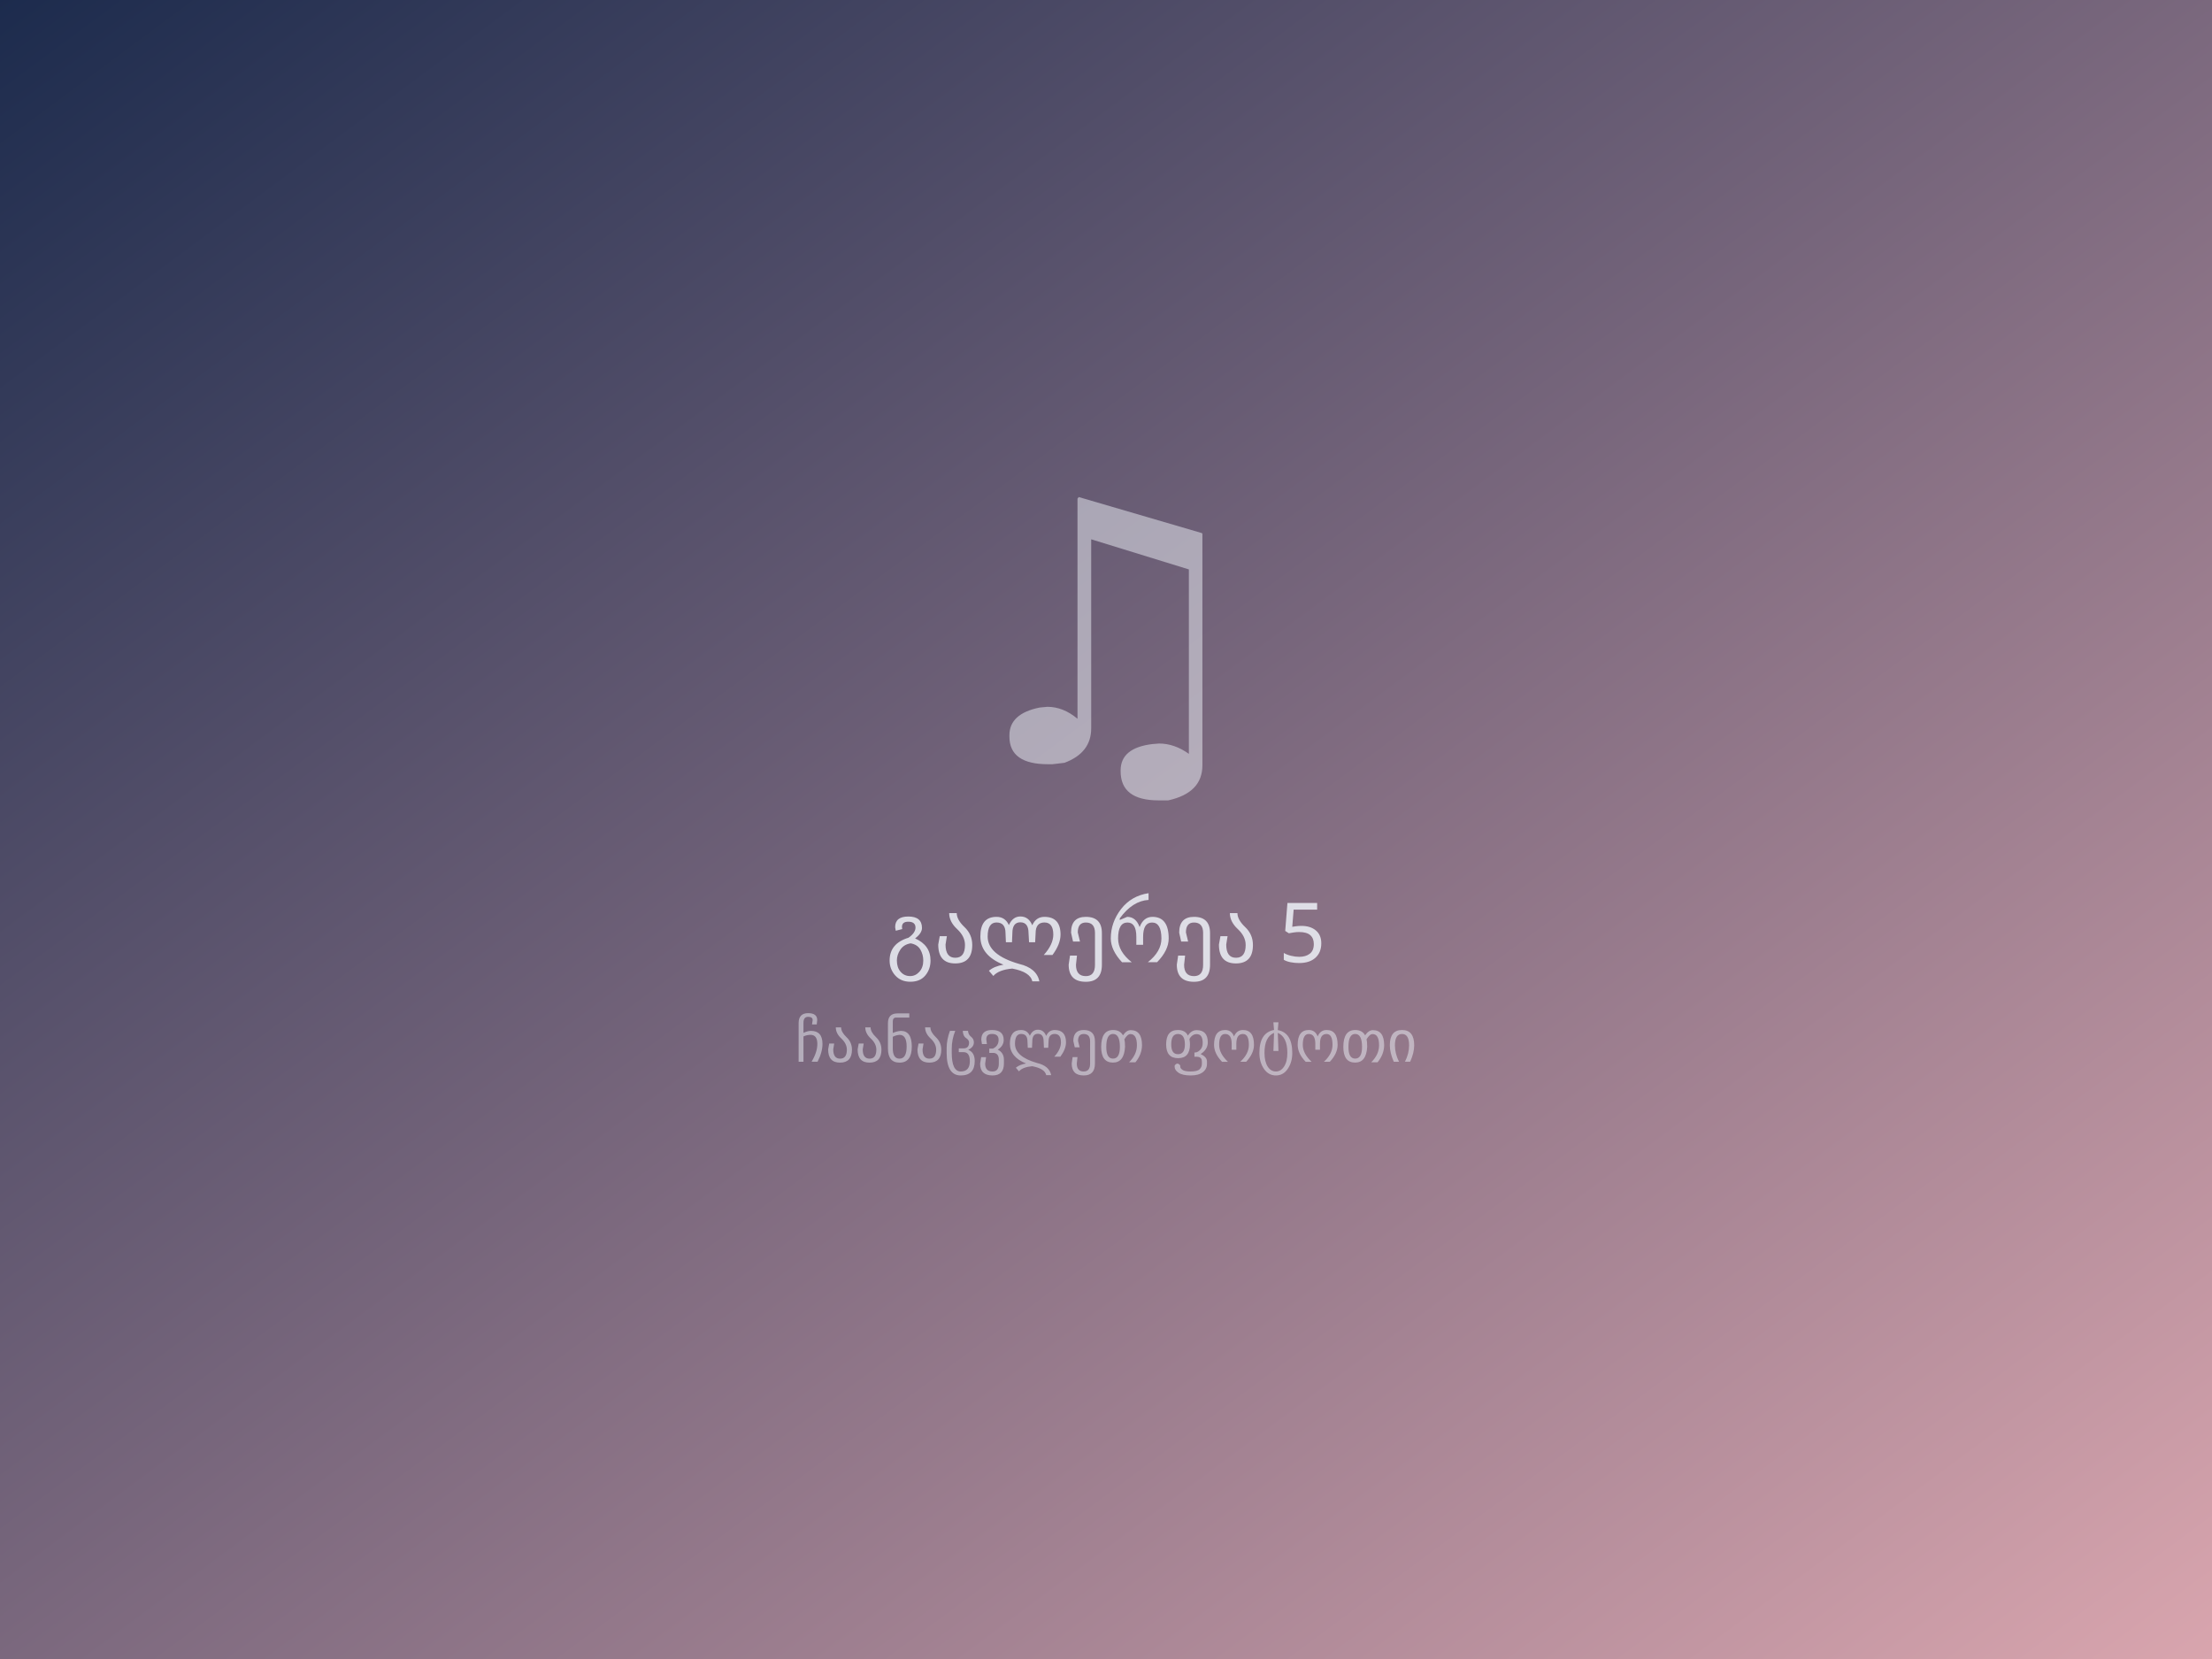
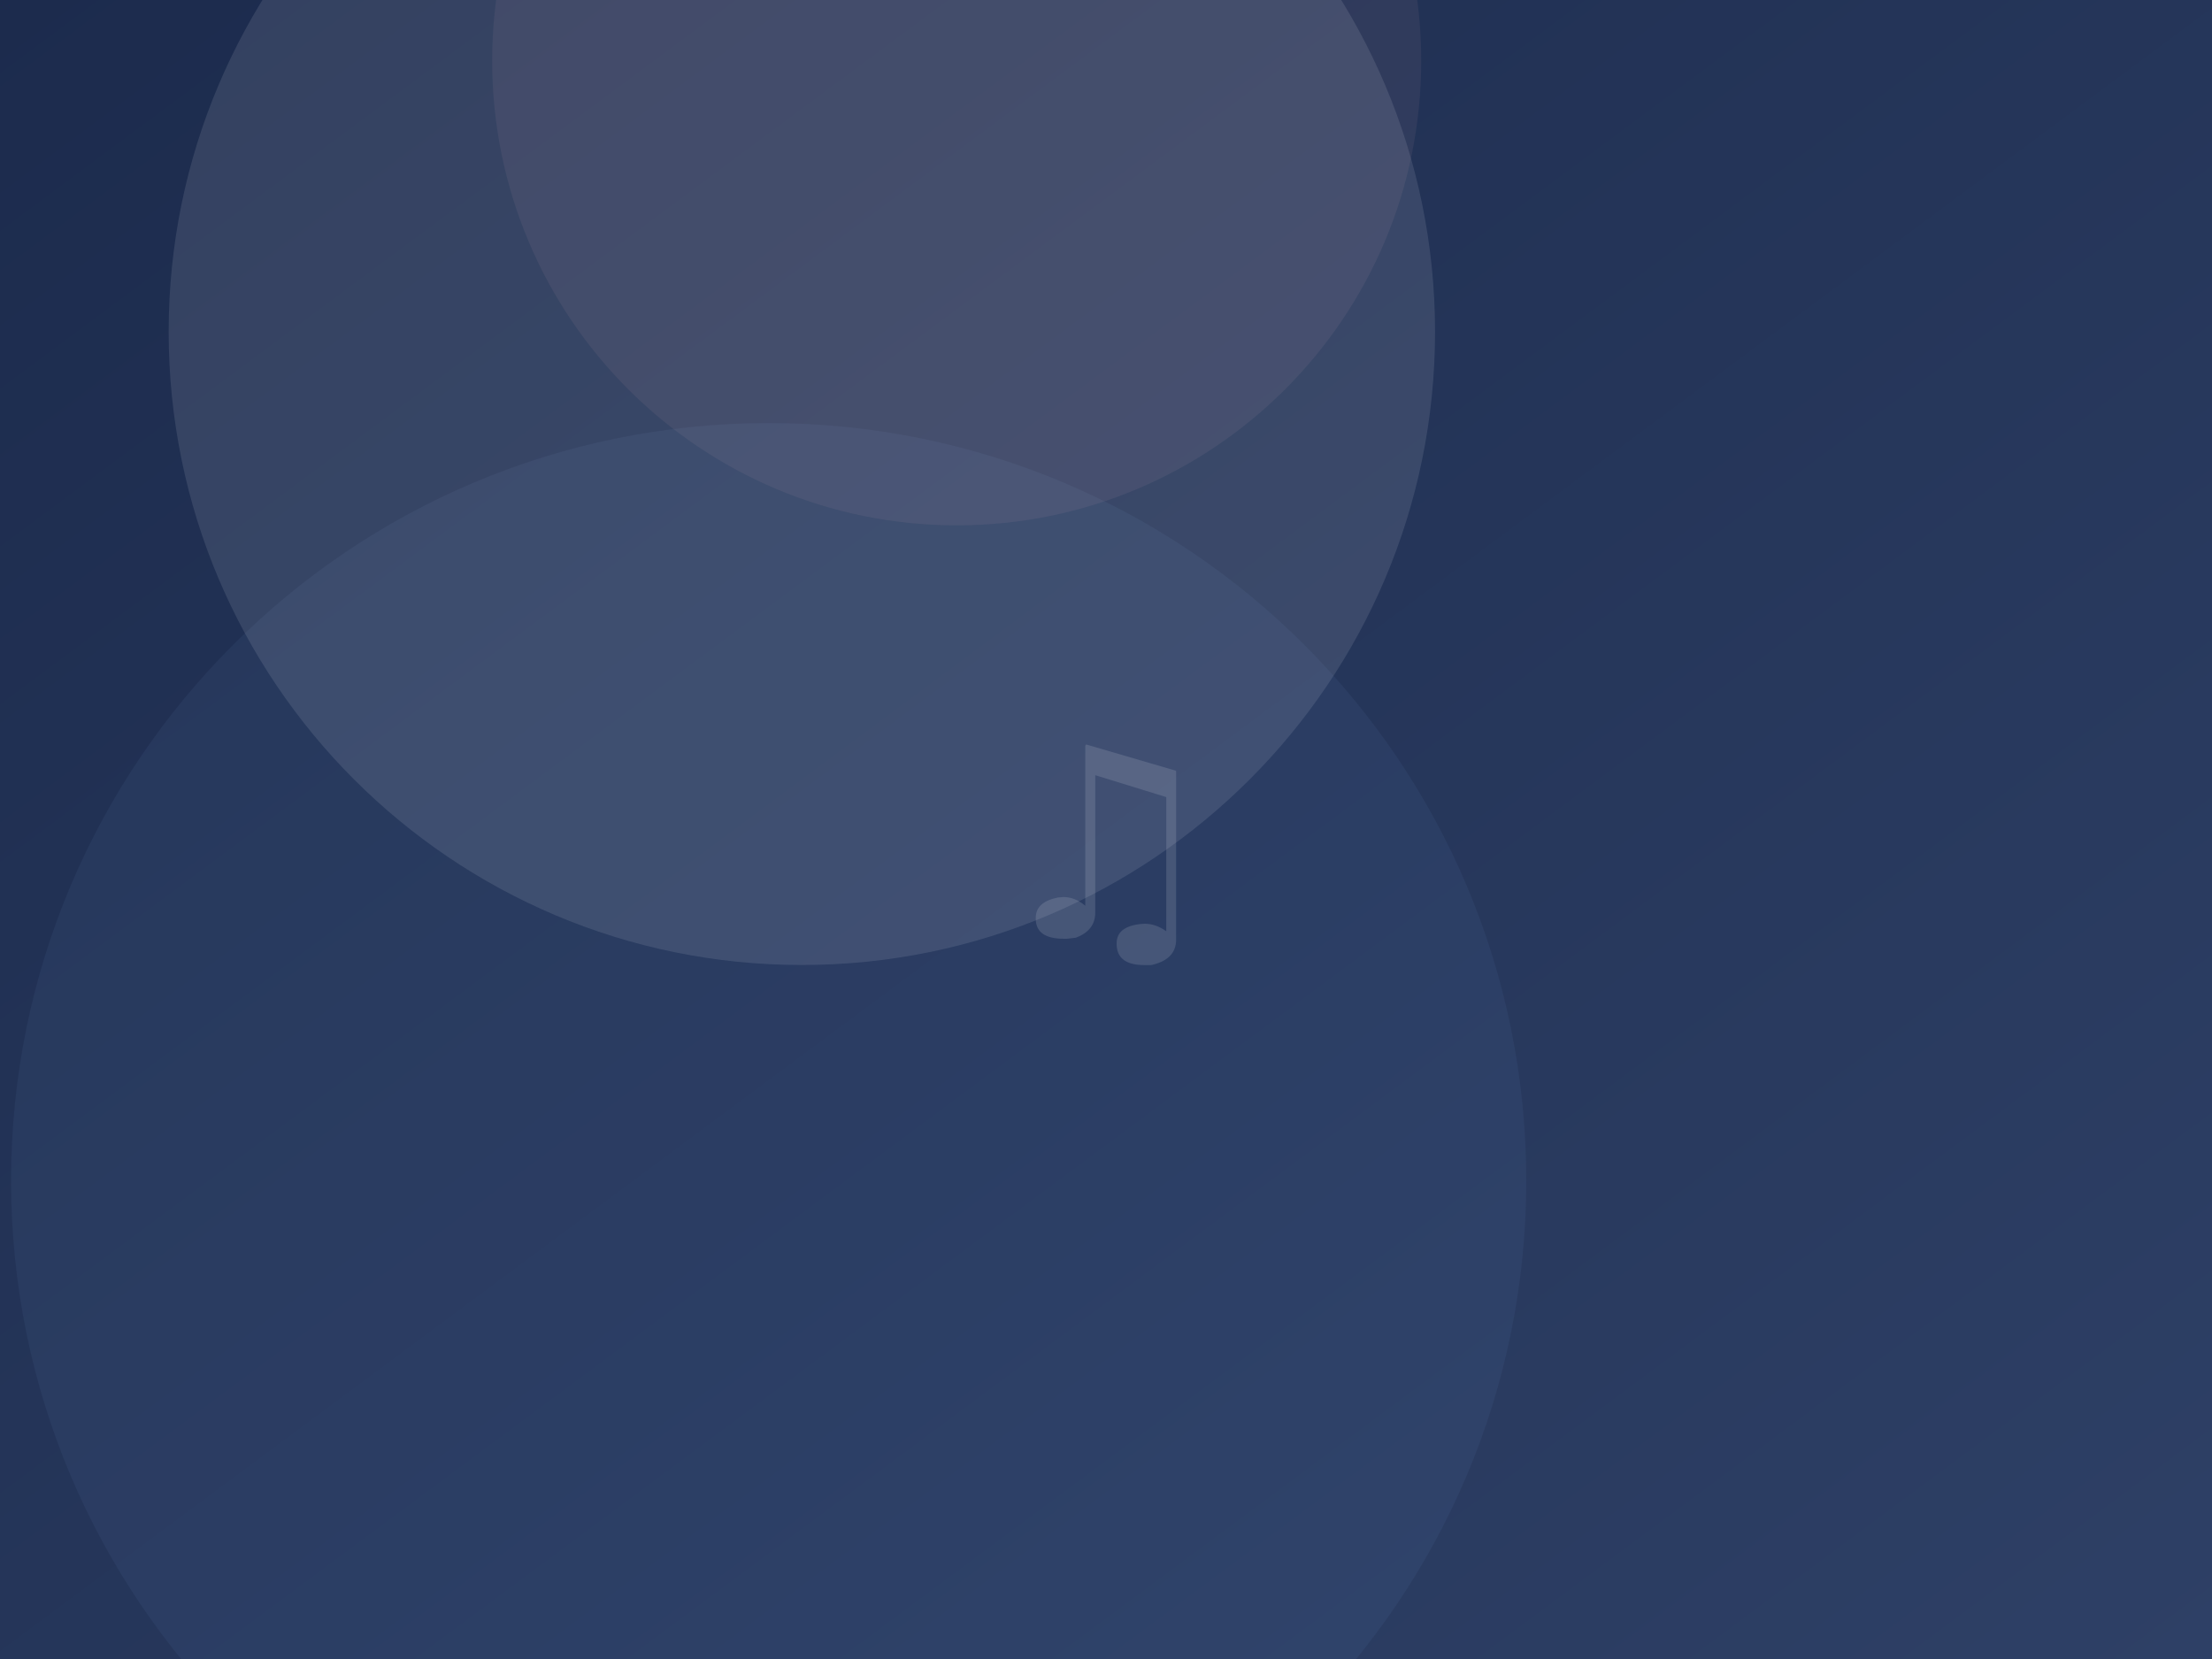
<svg xmlns="http://www.w3.org/2000/svg" width="800" height="600" viewBox="0 0 800 600">
  <defs>
    <linearGradient id="g" x1="0" y1="0" x2="1" y2="1">
      <stop offset="0" stop-color="#1C2B4D" />
-       <stop offset="1" stop-color="#D9A5AE" />
+       <stop offset="1" stop-color="#2E4066" />
    </linearGradient>
  </defs>
  <rect width="800" height="600" fill="url(#g)" />
-   <text x="50%" y="46%" text-anchor="middle" font-family="Georgia,serif" font-size="132" fill="#EDF1F7" opacity="0.5">♫</text>
-   <text x="50%" y="58%" text-anchor="middle" font-family="sans-serif" font-size="30" fill="#EDF1F7" opacity="0.85">გალერეა 5</text>
-   <text x="50%" y="64%" text-anchor="middle" font-family="sans-serif" font-size="21" fill="#EDF1F7" opacity="0.5">ჩაანაცვლეთ ფოტოთი</text>
+   <circle cx="278" cy="427" r="274" fill="#7AA0DC" opacity="0.07" />
+   <circle cx="346" cy="22" r="168" fill="#D9A5AE" opacity="0.08" />
+   <circle cx="290" cy="120" r="229" fill="#EDF1F7" opacity="0.11" />
+   <text x="50%" y="52%" text-anchor="middle" dominant-baseline="middle" font-family="Georgia,serif" font-size="96" fill="#EDF1F7" opacity="0.14">♫</text>
</svg>
